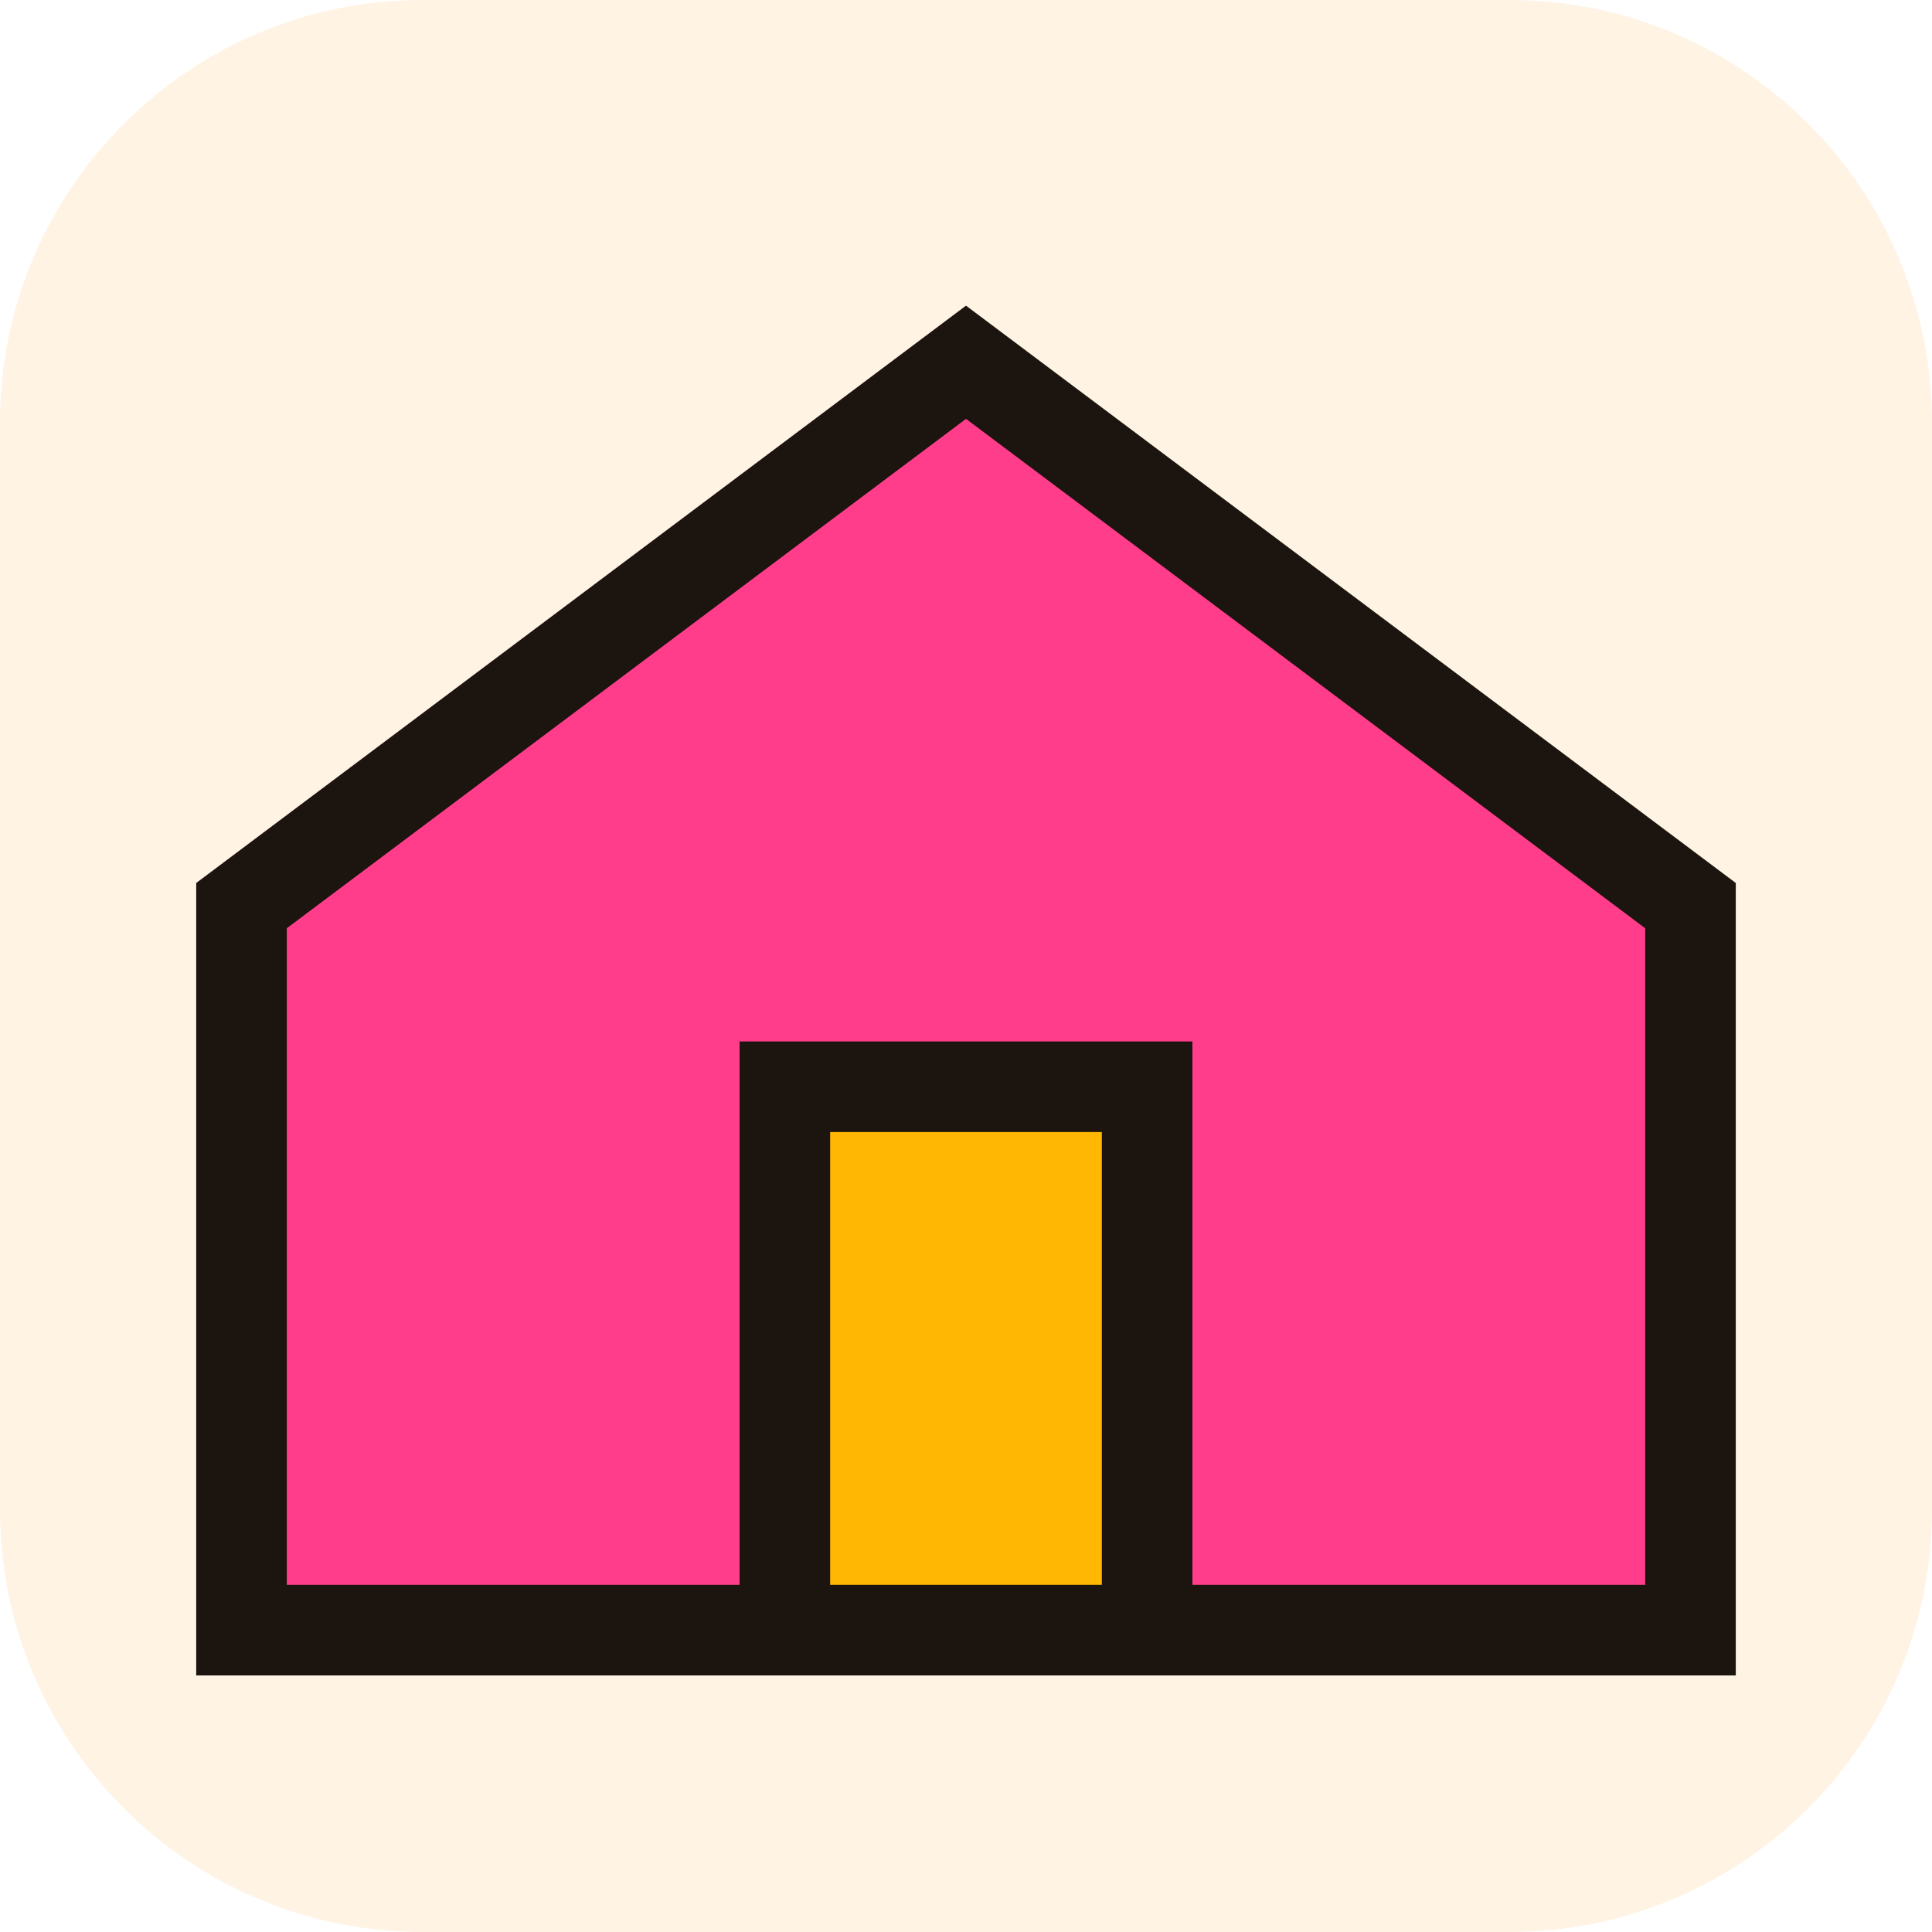
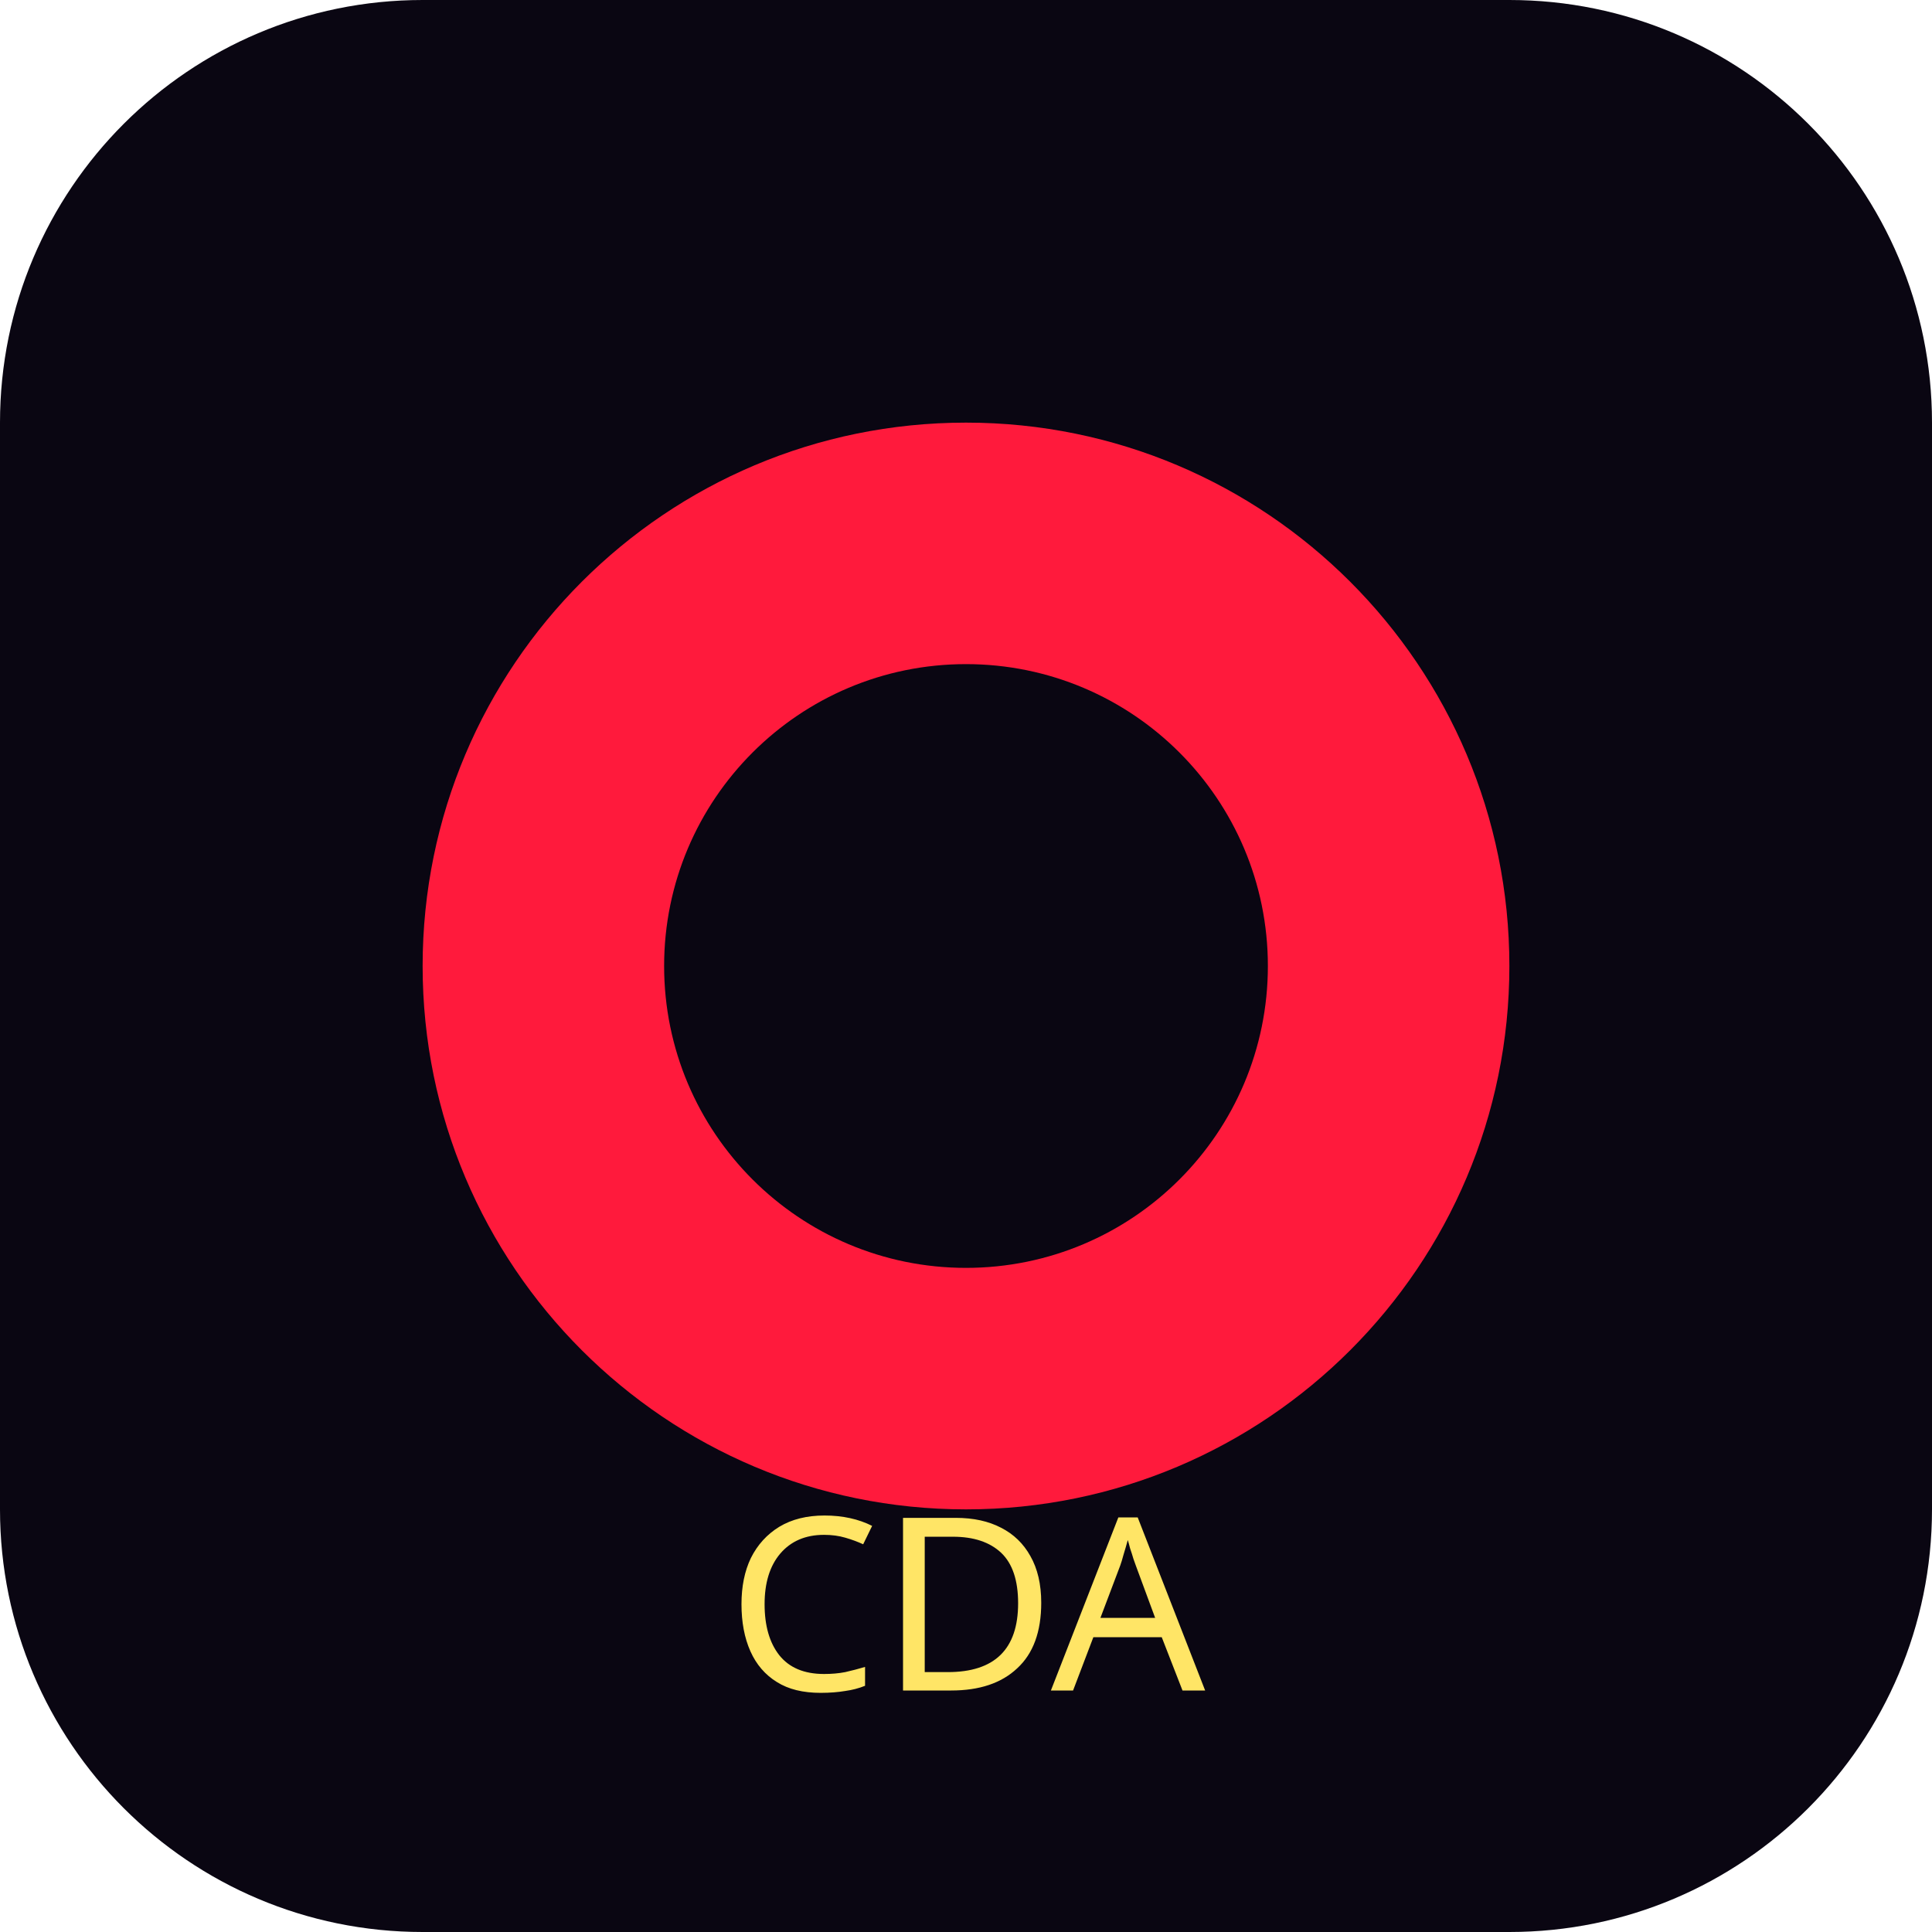
<svg xmlns="http://www.w3.org/2000/svg" viewBox="0 0 64 64">
-   <rect width="64" height="64" rx="14" fill="#fff3e4" />
-   <path d="M8 30 L32 12 L56 30 V54 H8Z" fill="#ff3d8a" stroke="#1c140f" stroke-width="3" />
-   <rect x="26" y="36" width="12" height="18" fill="#ffb703" stroke="#1c140f" stroke-width="3" />
+   <rect width="64" height="64" rx="14" fill="#0a0612" />
+   <circle cx="32" cy="32" r="18" fill="#ff1a3c" />
+   <circle cx="32" cy="32" r="10" fill="#0a0612" />
+   <text x="32" y="56" text-anchor="middle" font-family="Arial Black, sans-serif" font-size="8" fill="#ffe566">CDA</text>
</svg>
